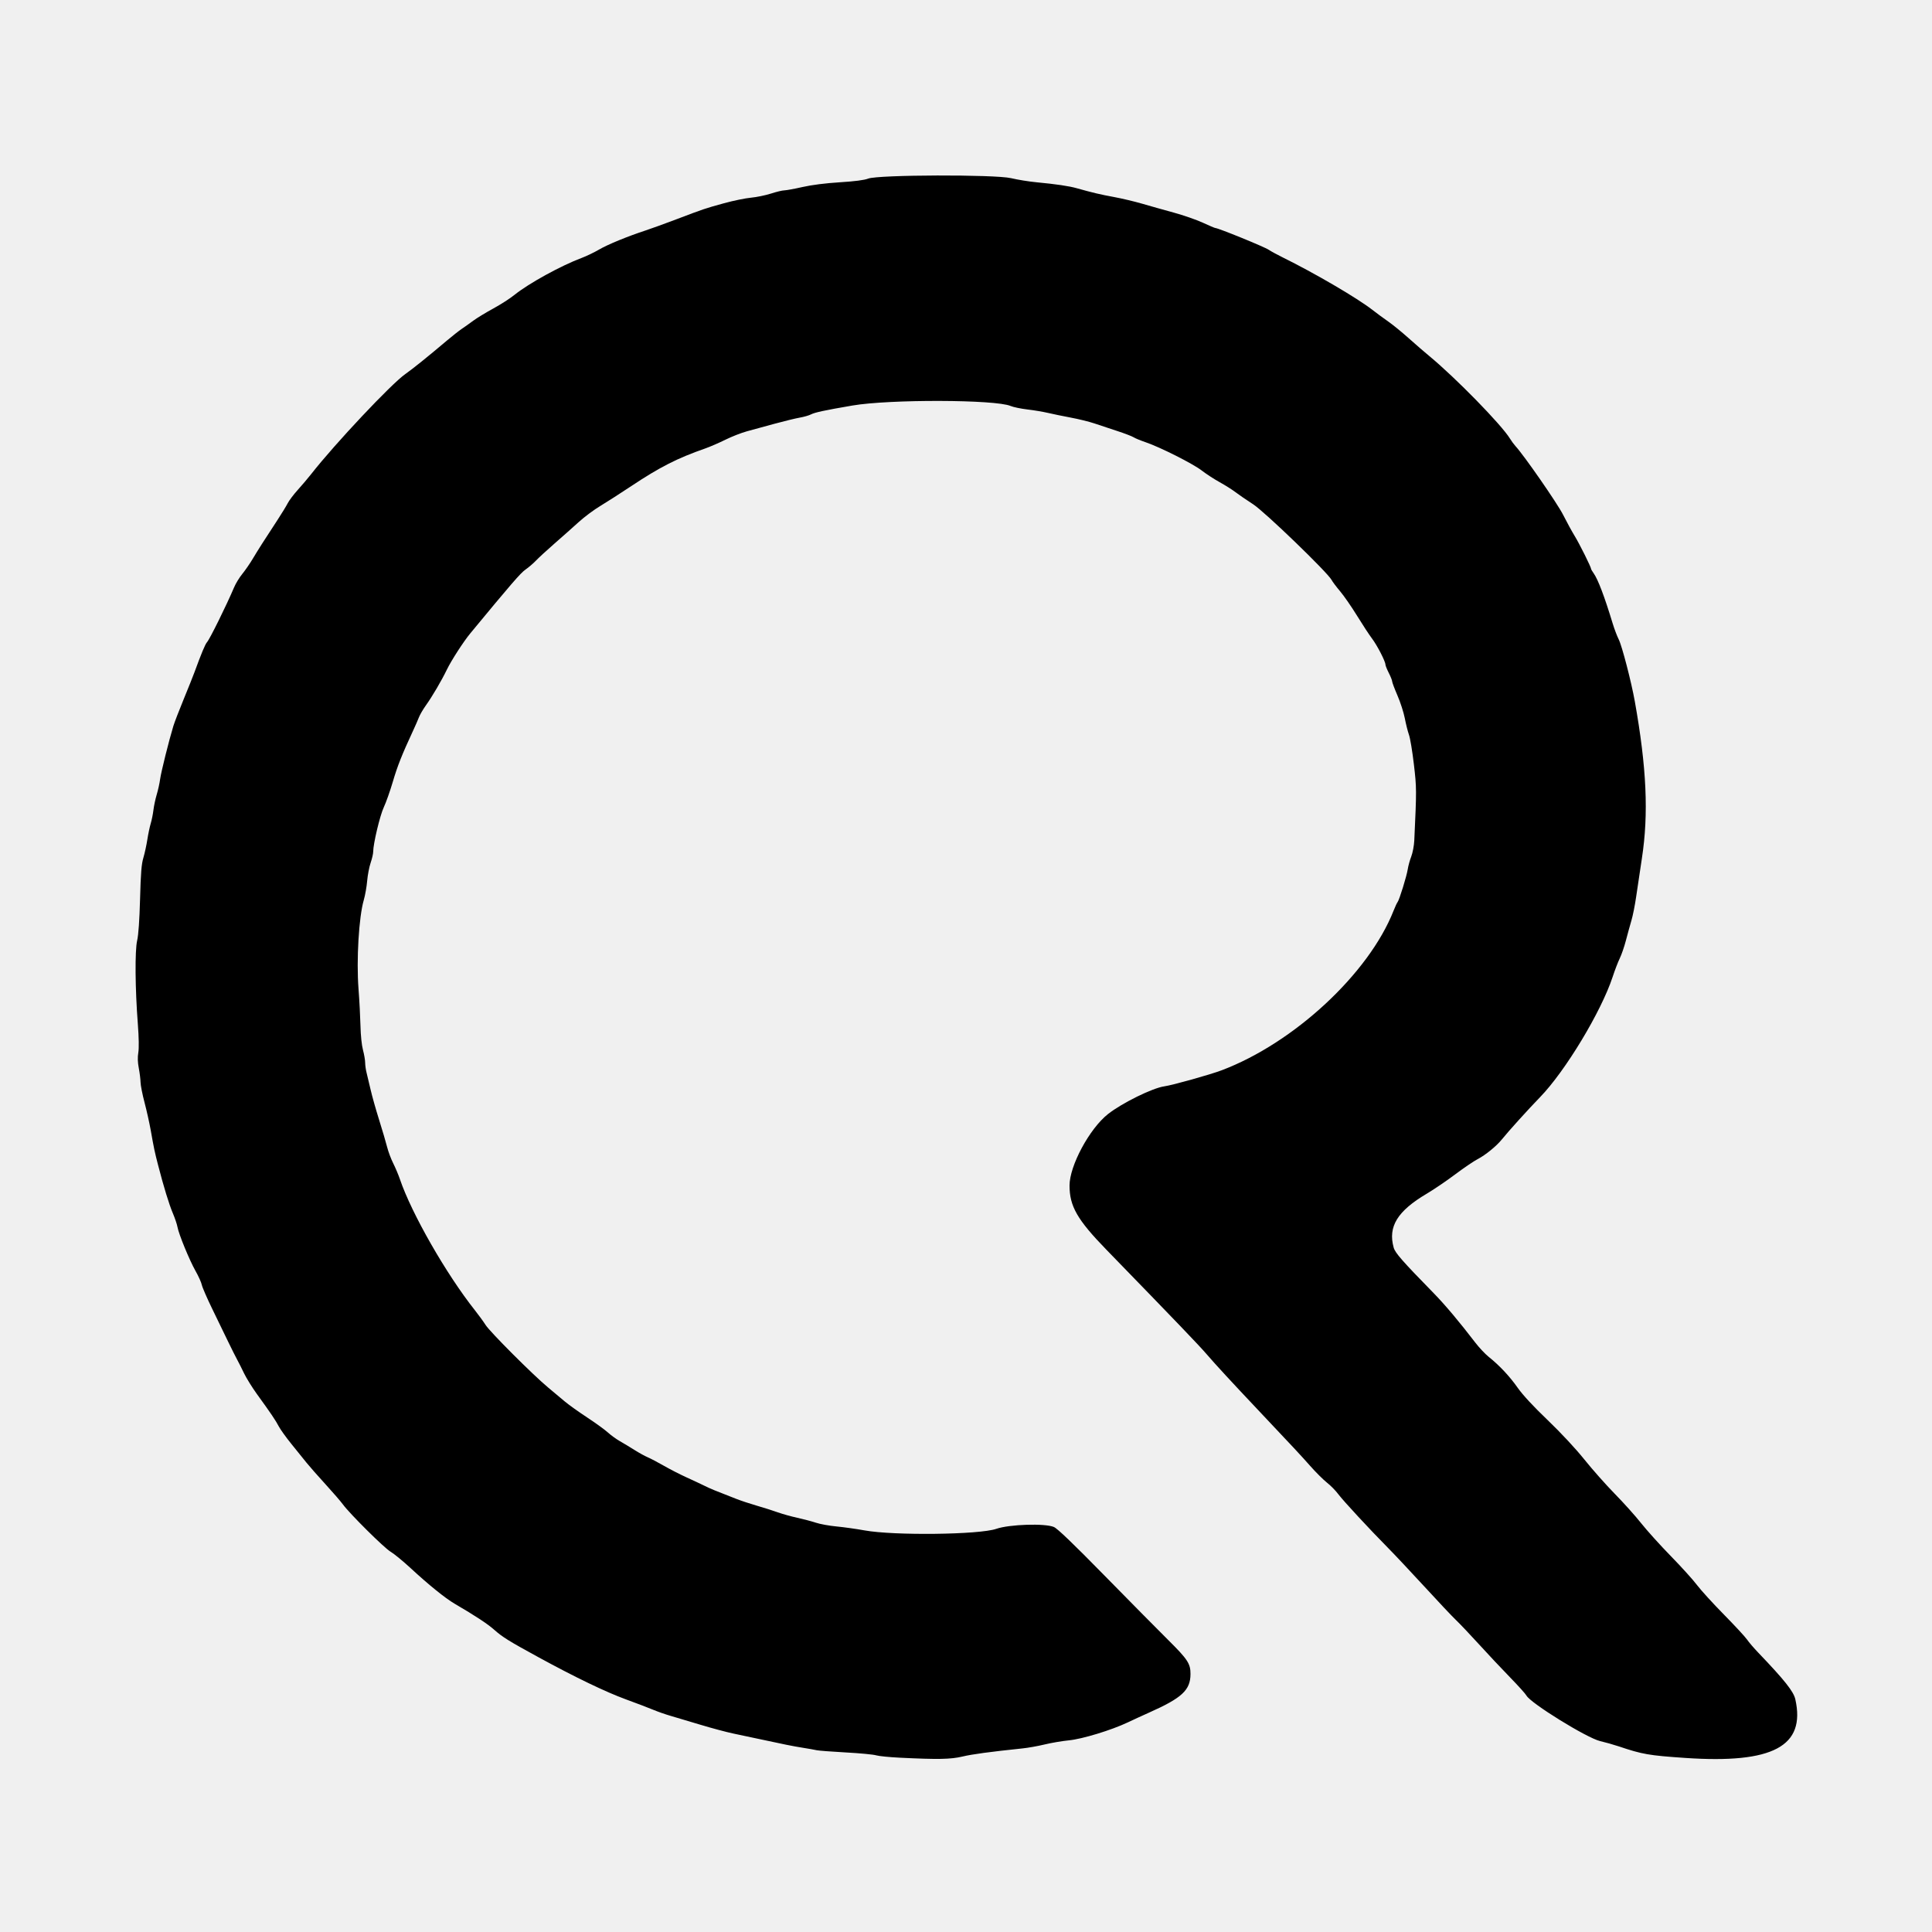
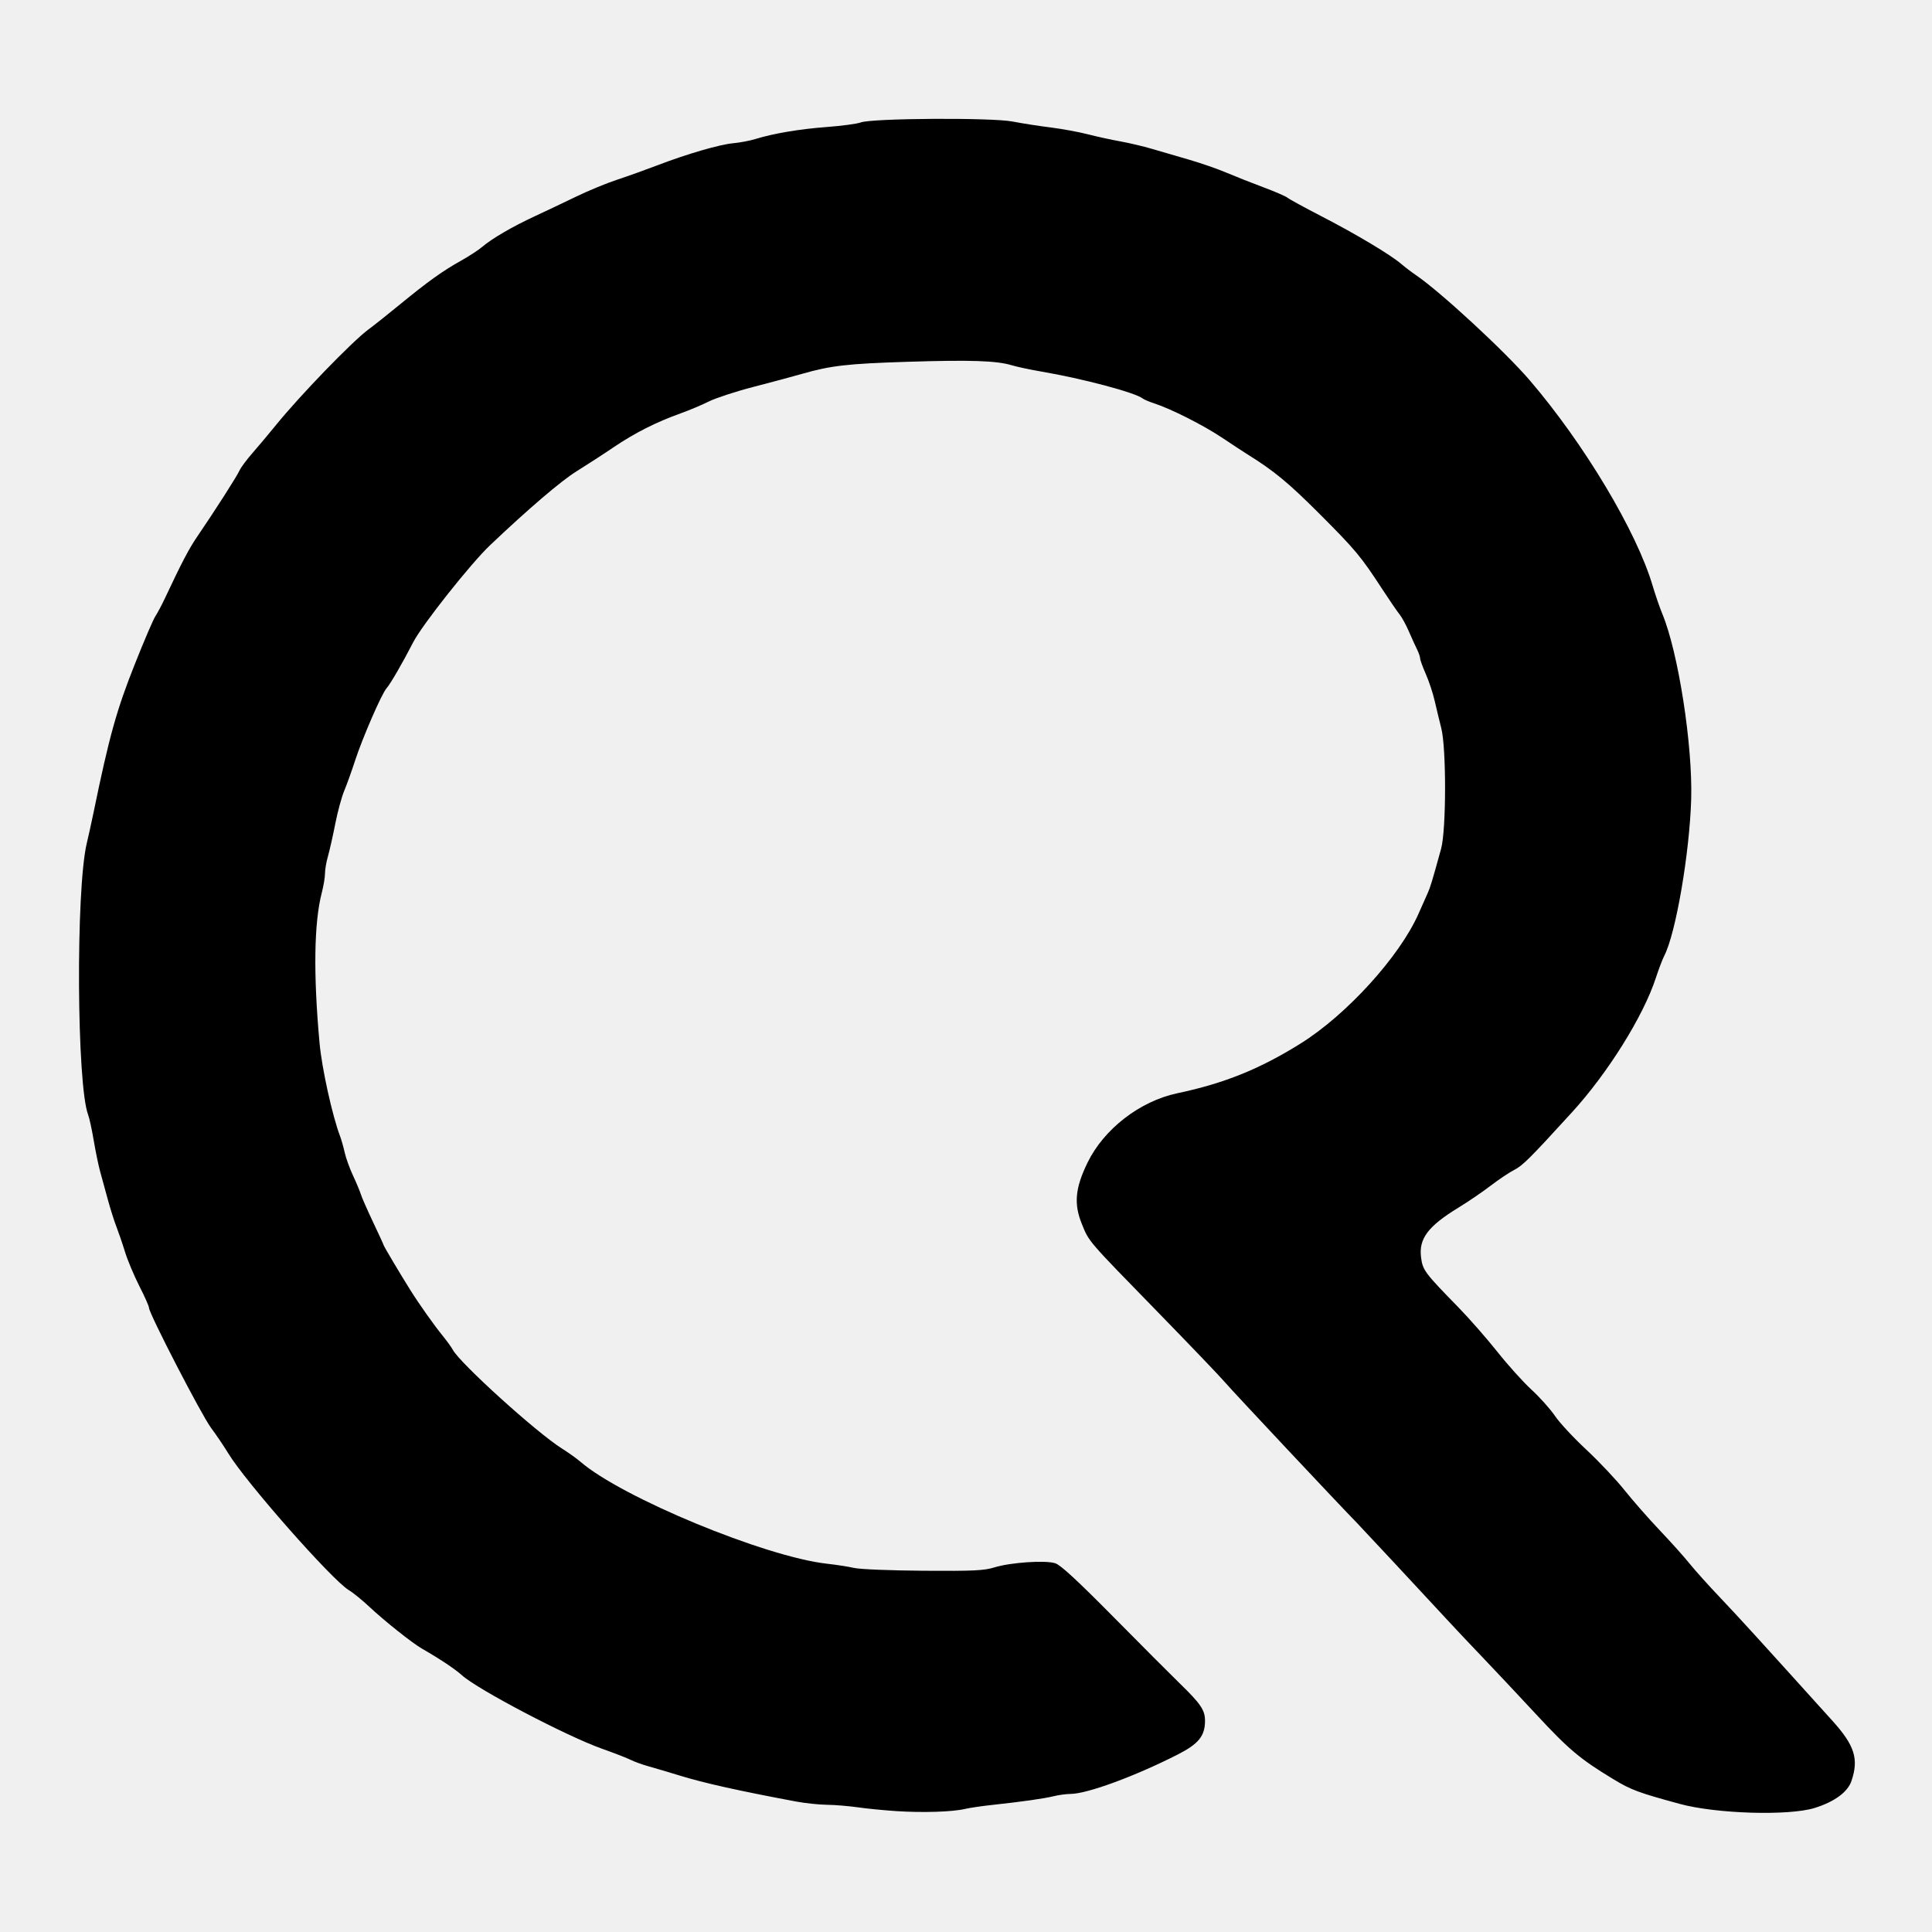
<svg xmlns="http://www.w3.org/2000/svg" viewBox="0 0 1024 1024" width="512" height="512">
  <style>path{fill:#000}@media (prefers-color-scheme:dark){path{fill:#fff}}</style>
-   <path transform="translate(-218.30 -216.17) scale(1.425)" fill="#000" fill-rule="evenodd" d="M488.00 805.47C484.01 805.28 479.99 804.87 479.06 804.58C478.14 804.28 473.08 803.80 467.81 803.51C462.55 803.22 457.69 802.85 457.00 802.69C456.31 802.53 453.95 802.11 451.75 801.76C448.12 801.19 444.82 800.52 434.25 798.24C432.32 797.83 428.61 797.04 426.00 796.49C423.39 795.94 417.88 794.47 413.75 793.22C409.62 791.97 404.68 790.49 402.75 789.94C400.82 789.39 397.90 788.37 396.25 787.68C394.60 786.98 389.99 785.23 386.00 783.77C378.56 781.06 367.16 775.57 353.50 768.11C342.49 762.10 340.11 760.63 337.00 757.87C334.53 755.68 330.08 752.75 322.27 748.18C318.80 746.15 312.58 741.12 306.00 735.03C303.11 732.36 299.73 729.58 298.47 728.85C296.11 727.47 283.30 714.76 280.73 711.25C279.93 710.15 277.01 706.77 274.25 703.75C271.48 700.73 268.33 697.14 267.24 695.79C266.14 694.44 263.60 691.29 261.59 688.79C259.57 686.29 257.46 683.35 256.89 682.25C255.78 680.10 253.91 677.32 248.78 670.25C246.99 667.77 244.83 664.29 243.97 662.50C243.12 660.71 241.98 658.46 241.45 657.50C240.92 656.54 239.39 653.50 238.06 650.75C236.73 648.00 234.06 642.49 232.12 638.50C230.18 634.51 228.43 630.50 228.25 629.58C228.06 628.67 227.01 626.34 225.92 624.42C223.65 620.41 219.67 610.73 219.20 608.05C219.02 607.06 218.26 604.79 217.50 603.00C216.11 599.76 214.06 593.06 211.98 585.00C210.74 580.22 210.43 578.76 209.24 572.00C208.77 569.39 207.75 564.77 206.95 561.75C206.15 558.73 205.49 555.35 205.47 554.25C205.45 553.15 205.16 550.79 204.82 549.00C204.40 546.82 204.34 544.91 204.64 543.19C204.91 541.58 204.85 537.69 204.47 532.69C203.45 519.46 203.33 505.28 204.21 501.50C204.70 499.38 205.07 494.00 205.29 486.00C205.55 476.39 205.81 473.10 206.52 470.75C207.01 469.10 207.67 466.06 207.99 464.00C208.31 461.94 208.88 459.24 209.25 458.00C209.63 456.76 210.08 454.51 210.26 453.00C210.44 451.49 210.99 448.90 211.48 447.25C211.98 445.60 212.55 443.01 212.75 441.50C213.10 438.88 216.05 427.06 217.67 421.75C218.09 420.38 219.82 415.88 221.52 411.75C223.22 407.62 225.02 403.12 225.52 401.75C228.09 394.71 229.51 391.32 230.18 390.57C231.22 389.42 237.39 376.92 240.27 370.15C240.87 368.71 242.25 366.46 243.33 365.15C244.40 363.83 246.16 361.29 247.22 359.50C249.19 356.20 251.47 352.62 256.47 345.00C258.00 342.66 259.68 339.90 260.21 338.87C260.73 337.84 262.42 335.60 263.95 333.91C265.49 332.21 267.76 329.53 269.00 327.95C277.79 316.73 298.76 294.45 303.94 290.83C306.72 288.88 312.29 284.40 319.43 278.36C321.46 276.65 323.93 274.70 324.93 274.03C325.93 273.36 327.88 271.98 329.25 270.96C330.62 269.95 333.96 267.92 336.66 266.45C339.36 264.99 342.92 262.70 344.57 261.36C349.85 257.11 361.87 250.50 369.50 247.65C371.29 246.98 374.21 245.58 376.00 244.53C379.27 242.62 386.53 239.64 393.50 237.35C395.56 236.67 400.62 234.84 404.75 233.27C414.99 229.38 415.40 229.24 422.50 227.29C425.94 226.34 430.44 225.42 432.50 225.23C434.56 225.04 437.91 224.35 439.94 223.70C441.97 223.04 444.22 222.50 444.94 222.50C445.66 222.49 448.69 221.94 451.68 221.26C455.16 220.47 460.15 219.84 465.54 219.50C471.15 219.15 474.68 218.69 476.11 218.13C479.79 216.68 523.27 216.55 529.26 217.97C531.65 218.54 535.90 219.23 538.68 219.49C546.09 220.20 550.79 220.89 553.69 221.71C559.47 223.34 562.51 224.06 567.50 224.97C570.39 225.50 575.11 226.62 578.00 227.46C580.89 228.31 586.17 229.79 589.75 230.77C593.33 231.75 598.18 233.43 600.55 234.52C602.91 235.61 605.01 236.50 605.21 236.50C606.30 236.50 623.54 243.53 625.12 244.62C625.88 245.14 628.13 246.37 630.12 247.35C642.21 253.31 657.99 262.54 663.67 266.97C665.28 268.22 667.92 270.17 669.54 271.29C671.16 272.41 674.61 275.22 677.20 277.54C679.80 279.86 683.23 282.83 684.84 284.15C694.56 292.18 711.66 309.67 714.80 314.81C715.38 315.76 716.32 317.03 716.88 317.64C720.05 321.07 732.43 338.92 734.55 343.12C735.90 345.79 737.88 349.42 738.96 351.18C740.72 354.06 745.00 362.66 745.00 363.33C745.00 363.47 745.42 364.19 745.94 364.92C747.58 367.25 749.95 373.50 752.99 383.50C753.61 385.56 754.64 388.27 755.27 389.53C756.48 391.92 759.95 405.29 761.24 412.50C765.65 437.21 766.43 454.39 763.88 471.00C763.14 475.81 762.18 482.23 761.75 485.25C761.32 488.27 760.54 492.21 760.01 494.00C759.48 495.79 758.55 499.16 757.94 501.50C757.33 503.84 756.31 506.80 755.68 508.09C755.04 509.38 753.83 512.53 752.99 515.09C748.74 527.99 735.41 550.09 726.04 559.75C721.53 564.40 714.26 572.44 711.80 575.50C709.79 578.00 705.66 581.35 702.76 582.85C701.39 583.55 697.65 586.10 694.43 588.51C691.22 590.92 686.49 594.13 683.92 595.65C672.96 602.12 669.39 607.93 671.56 615.73C672.11 617.71 674.74 620.71 686.51 632.75C690.68 637.02 696.04 643.39 701.88 651.02C703.33 652.91 705.58 655.31 706.88 656.35C710.94 659.60 714.71 663.62 717.70 667.89C719.55 670.52 723.53 674.83 728.81 679.87C733.78 684.64 739.18 690.43 742.48 694.54C745.47 698.27 750.56 704.01 753.78 707.29C757.01 710.57 761.43 715.50 763.61 718.25C765.79 721.00 770.77 726.51 774.67 730.50C778.57 734.49 782.94 739.32 784.38 741.24C785.82 743.15 790.33 748.10 794.40 752.23C798.47 756.37 802.33 760.54 802.98 761.50C803.62 762.46 805.55 764.71 807.27 766.50C816.91 776.57 820.30 780.83 820.95 783.72C824.87 801.23 812.61 807.77 780.00 805.55C766.48 804.63 764.09 804.22 755.25 801.24C753.33 800.60 750.22 799.72 748.36 799.29C743.45 798.16 722.39 785.14 720.93 782.33C720.62 781.74 717.85 778.66 714.77 775.50C711.70 772.34 706.51 766.83 703.26 763.25C700.00 759.67 696.16 755.62 694.72 754.25C693.28 752.88 687.97 747.25 682.93 741.75C677.88 736.26 671.84 729.83 669.50 727.47C662.57 720.46 652.88 710.00 650.97 707.46C650.00 706.15 648.09 704.20 646.72 703.13C645.36 702.05 642.57 699.27 640.53 696.96C636.99 692.96 634.44 690.23 621.24 676.25C611.40 665.84 605.35 659.28 602.06 655.46C599.17 652.09 591.08 643.66 564.73 616.54C553.87 605.37 551.00 600.37 551.00 592.64C551.00 585.30 558.41 571.52 565.29 566.08C570.51 561.96 581.89 556.36 586.28 555.75C589.29 555.33 603.27 551.42 607.60 549.78C634.53 539.59 662.32 513.78 671.52 490.44C672.11 488.96 672.77 487.52 673.01 487.24C673.65 486.47 676.41 477.55 676.80 475.00C676.99 473.76 677.57 471.64 678.10 470.28C678.63 468.92 679.14 466.22 679.23 464.28C680.11 445.30 680.11 444.83 679.08 436.00C678.52 431.19 677.70 426.24 677.25 425.00C676.81 423.76 676.11 420.99 675.70 418.84C675.28 416.69 674.06 412.88 672.97 410.38C671.89 407.88 671.00 405.52 671.00 405.15C671.00 404.77 670.44 403.36 669.75 402.00C669.06 400.64 668.50 399.24 668.50 398.89C668.50 397.71 665.45 391.78 663.54 389.25C662.50 387.88 659.99 384.05 657.96 380.75C655.93 377.45 653.10 373.36 651.67 371.66C650.24 369.97 648.80 368.05 648.47 367.41C647.00 364.63 623.59 342.04 619.29 339.26C616.93 337.74 614.00 335.73 612.78 334.80C611.56 333.86 608.88 332.17 606.83 331.04C604.78 329.91 601.79 327.96 600.18 326.71C596.95 324.20 584.70 318.02 579.29 316.18C577.38 315.53 575.36 314.70 574.79 314.32C574.22 313.95 571.50 312.91 568.75 312.01C566.00 311.11 562.17 309.84 560.25 309.19C558.33 308.54 554.39 307.57 551.50 307.03C548.61 306.49 544.79 305.70 543.00 305.28C541.21 304.86 537.76 304.28 535.34 304.00C532.91 303.71 530.10 303.13 529.09 302.70C523.44 300.28 484.04 300.17 470.25 302.53C459.95 304.30 456.30 305.08 454.86 305.82C454.10 306.22 452.19 306.77 450.61 307.04C449.04 307.32 444.82 308.35 441.25 309.32C437.68 310.30 433.06 311.55 431.00 312.12C428.94 312.68 425.34 314.09 423.00 315.25C420.66 316.41 417.29 317.87 415.50 318.50C405.10 322.13 398.67 325.40 388.00 332.49C384.01 335.14 378.84 338.46 376.50 339.87C374.16 341.27 370.56 343.95 368.49 345.83C366.42 347.71 362.37 351.31 359.49 353.82C356.61 356.34 353.46 359.23 352.50 360.25C351.54 361.26 349.79 362.76 348.62 363.57C346.82 364.82 343.27 368.93 328.12 387.27C325.60 390.31 321.02 397.41 319.41 400.75C317.44 404.83 314.01 410.67 311.64 414.00C310.56 415.51 309.37 417.54 309.01 418.50C308.64 419.46 307.61 421.82 306.71 423.75C302.72 432.33 301.00 436.67 299.29 442.50C298.28 445.94 296.77 450.19 295.95 451.94C294.52 454.96 292.00 465.54 292.00 468.49C292.00 469.23 291.57 471.09 291.05 472.61C290.53 474.13 289.95 477.15 289.76 479.31C289.58 481.48 289.01 484.71 288.49 486.50C286.66 492.80 285.72 508.76 286.54 519.50C286.87 523.76 287.19 529.95 287.27 533.25C287.34 536.76 287.73 540.49 288.20 542.23C288.64 543.87 289.01 546.01 289.01 546.98C289.02 547.95 289.26 549.65 289.55 550.75C289.84 551.85 290.51 554.66 291.04 557.00C291.57 559.34 293.00 564.40 294.21 568.25C295.42 572.10 296.76 576.65 297.19 578.36C297.62 580.07 298.64 582.80 299.46 584.41C300.27 586.03 301.39 588.68 301.94 590.30C306.25 603.03 319.20 625.65 329.88 639.11C331.25 640.84 333.02 643.27 333.81 644.52C335.43 647.08 351.29 662.96 356.94 667.67C358.97 669.36 361.78 671.72 363.19 672.91C364.60 674.10 368.34 676.78 371.50 678.86C374.66 680.94 378.16 683.47 379.28 684.49C380.40 685.51 382.42 686.98 383.78 687.75C385.14 688.52 387.60 690.00 389.25 691.05C390.90 692.09 393.08 693.29 394.08 693.71C395.09 694.14 397.79 695.55 400.08 696.86C402.38 698.18 406.16 700.12 408.50 701.18C410.84 702.24 413.85 703.65 415.19 704.31C417.49 705.45 418.81 706.00 427.00 709.18C428.79 709.88 432.26 711.03 434.72 711.74C437.19 712.45 440.67 713.55 442.47 714.20C444.28 714.84 447.55 715.76 449.75 716.23C451.95 716.71 455.04 717.53 456.62 718.05C458.19 718.58 461.68 719.21 464.37 719.46C467.05 719.72 471.73 720.37 474.75 720.92C485.72 722.91 517.48 722.53 523.77 720.34C528.61 718.66 541.89 718.23 545.19 719.66C546.52 720.24 552.30 725.78 563.91 737.62C573.15 747.04 583.82 757.84 587.62 761.61C594.96 768.89 596.01 770.48 595.99 774.36C595.96 780.34 592.85 783.23 580.50 788.73C578.16 789.77 574.65 791.39 572.69 792.32C566.58 795.22 555.74 798.53 550.75 799.01C548.27 799.25 544.23 799.94 541.75 800.54C539.27 801.14 535.56 801.80 533.50 802.01C521.34 803.28 514.78 804.17 511.18 805.03C506.82 806.07 502.00 806.16 488.00 805.47Z" />
+   <path transform="translate(40.96 62.84) scale(2.30337) translate(-207.0 -146.5)" fill-rule="evenodd" d="M395.50,535.97C392.61,535.78 388.56,535.38 386.50,535.08C384.44,534.79 381.29,534.53 379.50,534.51C377.71,534.49 374.56,534.16 372.50,533.78C359.19,531.29 351.11,529.49 345.50,527.75C343.16,527.03 340.02,526.10 338.51,525.68C337.01,525.26 335.17,524.59 334.42,524.21C333.67,523.82 330.62,522.63 327.63,521.57C319.51,518.67 299.16,507.99 295.54,504.73C293.94,503.28 290.38,500.91 286.31,498.58C284.10,497.32 277.61,492.15 274.25,488.99C272.60,487.44 270.45,485.69 269.47,485.11C265.62,482.80 245.69,460.18 241.73,453.62C240.77,452.04 238.99,449.40 237.76,447.75C235.58,444.83 223.50,421.44 223.50,420.15C223.50,419.79 222.50,417.53 221.27,415.13C220.05,412.72 218.56,409.18 217.97,407.25C217.38,405.32 216.49,402.74 216.01,401.50C215.52,400.26 214.63,397.45 214.03,395.25C213.43,393.05 212.63,390.12 212.25,388.75C211.87,387.38 211.22,384.20 210.79,381.68C210.37,379.17 209.79,376.50 209.50,375.75C206.87,368.83 206.64,323.99 209.18,313.28C209.58,311.62 210.27,308.45 210.73,306.25C214.35,288.66 216.03,282.61 220.27,271.97C222.39,266.62 224.51,261.69 224.98,261.00C225.44,260.31 226.46,258.40 227.23,256.75C231.09,248.55 232.69,245.49 234.63,242.65C238.68,236.72 243.75,228.79 244.31,227.52C244.62,226.82 245.97,225.00 247.31,223.47C248.65,221.94 251.10,219.02 252.75,216.99C258.30,210.16 270.19,197.86 273.98,195.04C275.31,194.06 278.59,191.45 281.27,189.25C287.65,184.02 291.08,181.56 295.26,179.23C297.14,178.18 299.37,176.72 300.21,176.00C302.43,174.10 307.12,171.37 312.27,168.98C314.73,167.84 319.00,165.81 321.75,164.48C324.50,163.14 328.77,161.38 331.25,160.56C333.73,159.74 337.89,158.25 340.50,157.25C347.34,154.63 354.82,152.45 358.00,152.17C359.51,152.03 361.76,151.60 363.00,151.22C367.16,149.93 373.21,148.91 379.50,148.44C382.94,148.18 386.43,147.71 387.25,147.40C389.84,146.41 417.32,146.25 422.21,147.18C424.43,147.61 428.39,148.23 431.00,148.55C433.61,148.88 437.44,149.58 439.50,150.11C441.56,150.64 444.94,151.38 447.00,151.75C449.06,152.12 452.32,152.89 454.25,153.46C456.18,154.02 460.00,155.14 462.75,155.94C465.50,156.73 469.44,158.10 471.50,158.98C473.56,159.85 477.39,161.37 480.00,162.34C482.61,163.31 485.09,164.39 485.50,164.73C485.91,165.07 489.51,167.03 493.50,169.09C501.35,173.15 509.19,177.84 511.68,179.97C512.54,180.71 514.04,181.85 515.00,182.50C520.70,186.38 535.56,200.11 541.28,206.80C553.79,221.42 565.83,241.55 569.50,254.00C570.11,256.06 571.12,258.99 571.74,260.50C575.41,269.35 578.73,290.72 578.37,303.13C578.00,315.53 574.83,334.02 572.18,339.14C571.77,339.93 570.89,342.24 570.23,344.26C567.37,353.04 559.18,366.15 550.91,375.20C541.12,385.92 539.61,387.42 537.59,388.46C536.49,389.01 534.09,390.63 532.24,392.04C530.40,393.46 527.06,395.73 524.82,397.10C517.78,401.40 515.64,404.27 516.22,408.62C516.60,411.50 517.07,412.13 524.76,420.00C527.31,422.61 531.35,427.23 533.75,430.25C536.14,433.27 539.66,437.18 541.57,438.94C543.48,440.69 545.93,443.42 547.01,445.01C548.08,446.60 551.35,450.11 554.26,452.82C557.17,455.53 561.12,459.72 563.03,462.12C564.95,464.52 568.60,468.69 571.15,471.37C573.70,474.05 576.78,477.49 577.99,479.00C579.20,480.51 582.45,484.13 585.22,487.04C589.65,491.71 593.72,496.18 610.92,515.24C616.00,520.88 616.97,523.98 615.24,529.06C614.37,531.60 611.30,533.84 606.75,535.25C600.79,537.09 584.13,536.59 575.75,534.31C566.20,531.71 564.55,531.10 560.46,528.62C552.80,523.98 550.24,521.83 542.74,513.75C538.66,509.35 533.16,503.50 530.53,500.75C527.90,498.00 524.28,494.17 522.50,492.24C516.29,485.52 502.52,470.74 501.55,469.75C497.65,465.78 472.41,438.89 471.07,437.27C470.15,436.16 463.12,428.82 455.46,420.96C439.40,404.49 439.83,404.99 438.17,400.89C436.28,396.25 436.61,392.62 439.46,386.76C443.22,379.02 451.51,372.61 460.10,370.79C470.95,368.50 479.07,365.22 488.49,359.34C499.07,352.74 511.23,339.37 515.60,329.54C516.41,327.73 517.36,325.57 517.73,324.75C518.36,323.33 518.70,322.22 520.82,314.54C522.02,310.21 522.05,291.36 520.86,286.75C520.44,285.10 519.76,282.29 519.35,280.50C518.94,278.71 518.02,275.93 517.30,274.31C516.59,272.70 516.00,271.08 516.00,270.73C516.00,270.37 515.68,269.44 515.30,268.67C514.91,267.89 514.06,266.03 513.42,264.54C512.78,263.04 511.80,261.26 511.25,260.57C510.70,259.89 508.90,257.26 507.25,254.73C502.35,247.21 501.12,245.74 492.75,237.36C485.71,230.32 482.32,227.52 476.30,223.79C475.45,223.26 472.75,221.49 470.31,219.86C465.96,216.97 458.58,213.25 454.70,212.00C453.63,211.65 452.50,211.17 452.19,210.93C450.44,209.55 438.41,206.35 428.75,204.70C426.27,204.28 423.24,203.63 422.00,203.26C418.54,202.21 412.45,202.01 398.00,202.47C384.19,202.91 380.42,203.34 373.75,205.25C371.55,205.88 366.49,207.24 362.50,208.27C358.51,209.30 353.95,210.80 352.35,211.59C350.76,212.39 347.83,213.62 345.85,214.33C340.17,216.37 335.35,218.80 330.37,222.16C327.83,223.88 324.01,226.35 321.88,227.67C318.38,229.83 310.79,236.32 302.00,244.66C297.54,248.89 286.34,263.02 284.30,267.00C281.86,271.75 279.03,276.63 278.16,277.60C277.05,278.83 272.63,289.00 270.92,294.25C270.11,296.73 268.98,299.88 268.40,301.25C267.83,302.62 266.91,306.00 266.37,308.75C265.83,311.50 265.08,314.84 264.70,316.18C264.31,317.52 264.00,319.33 264.00,320.20C264.00,321.08 263.67,323.06 263.27,324.61C261.47,331.49 261.30,343.40 262.75,359.25C263.29,365.12 265.69,375.99 267.49,380.72C267.78,381.50 268.26,383.17 268.54,384.44C268.82,385.71 269.69,388.10 270.46,389.75C271.23,391.40 272.03,393.31 272.24,394.00C272.44,394.69 273.71,397.57 275.05,400.41C276.40,403.25 277.50,405.65 277.50,405.75C277.50,405.95 281.43,412.56 283.63,416.06C285.66,419.30 289.11,424.17 291.10,426.61C292.06,427.79 293.10,429.23 293.41,429.81C295.03,432.88 312.71,448.89 318.50,452.52C320.01,453.47 321.92,454.84 322.75,455.55C332.25,463.79 365.27,477.45 379.50,479.04C381.56,479.27 384.38,479.70 385.75,480.01C387.17,480.33 394.07,480.60 401.75,480.66C413.27,480.74 415.66,480.62 418.02,479.89C421.72,478.74 429.80,478.19 432.05,478.94C433.28,479.34 437.13,482.90 445.27,491.13C451.58,497.52 458.52,504.47 460.68,506.58C465.52,511.28 466.49,512.72 466.50,515.15C466.50,518.67 465.04,520.48 460.25,522.93C450.45,527.92 439.41,531.99 435.58,532.01C434.58,532.02 432.85,532.25 431.75,532.52C429.50,533.08 424.41,533.80 417.75,534.52C415.27,534.78 412.35,535.21 411.25,535.47C408.38,536.15 401.57,536.36 395.50,535.97Z" />
</svg>
